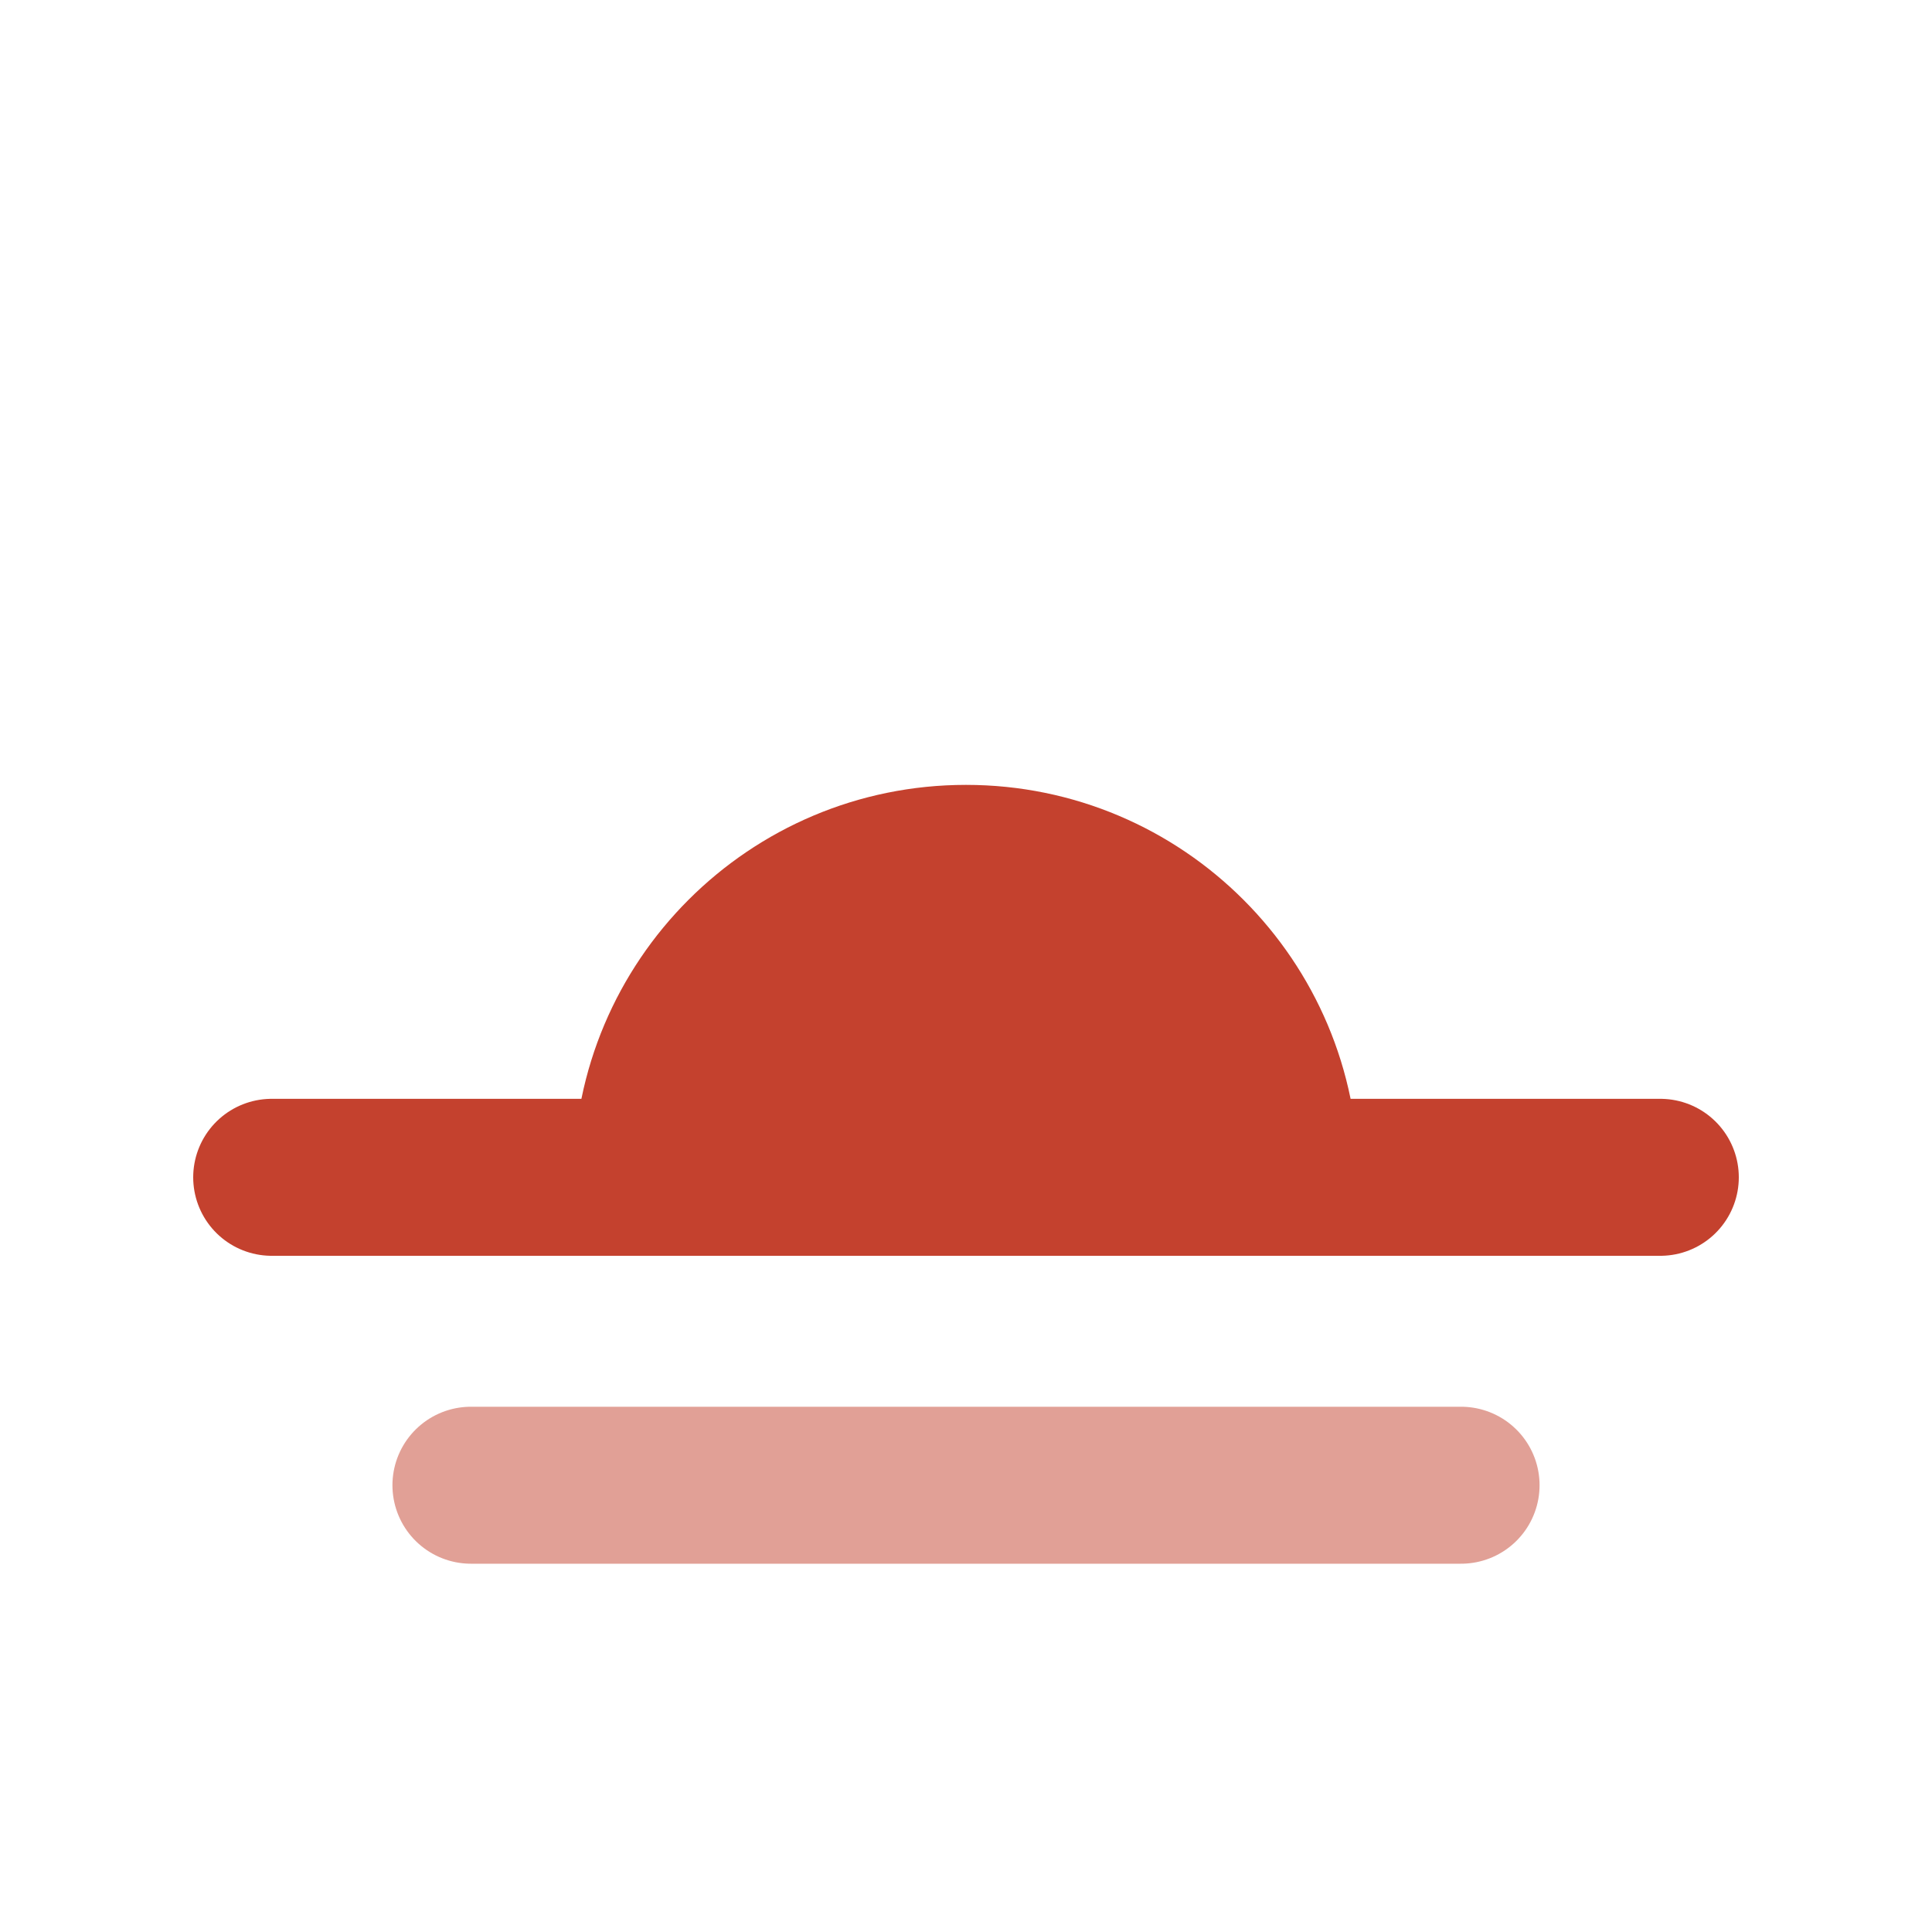
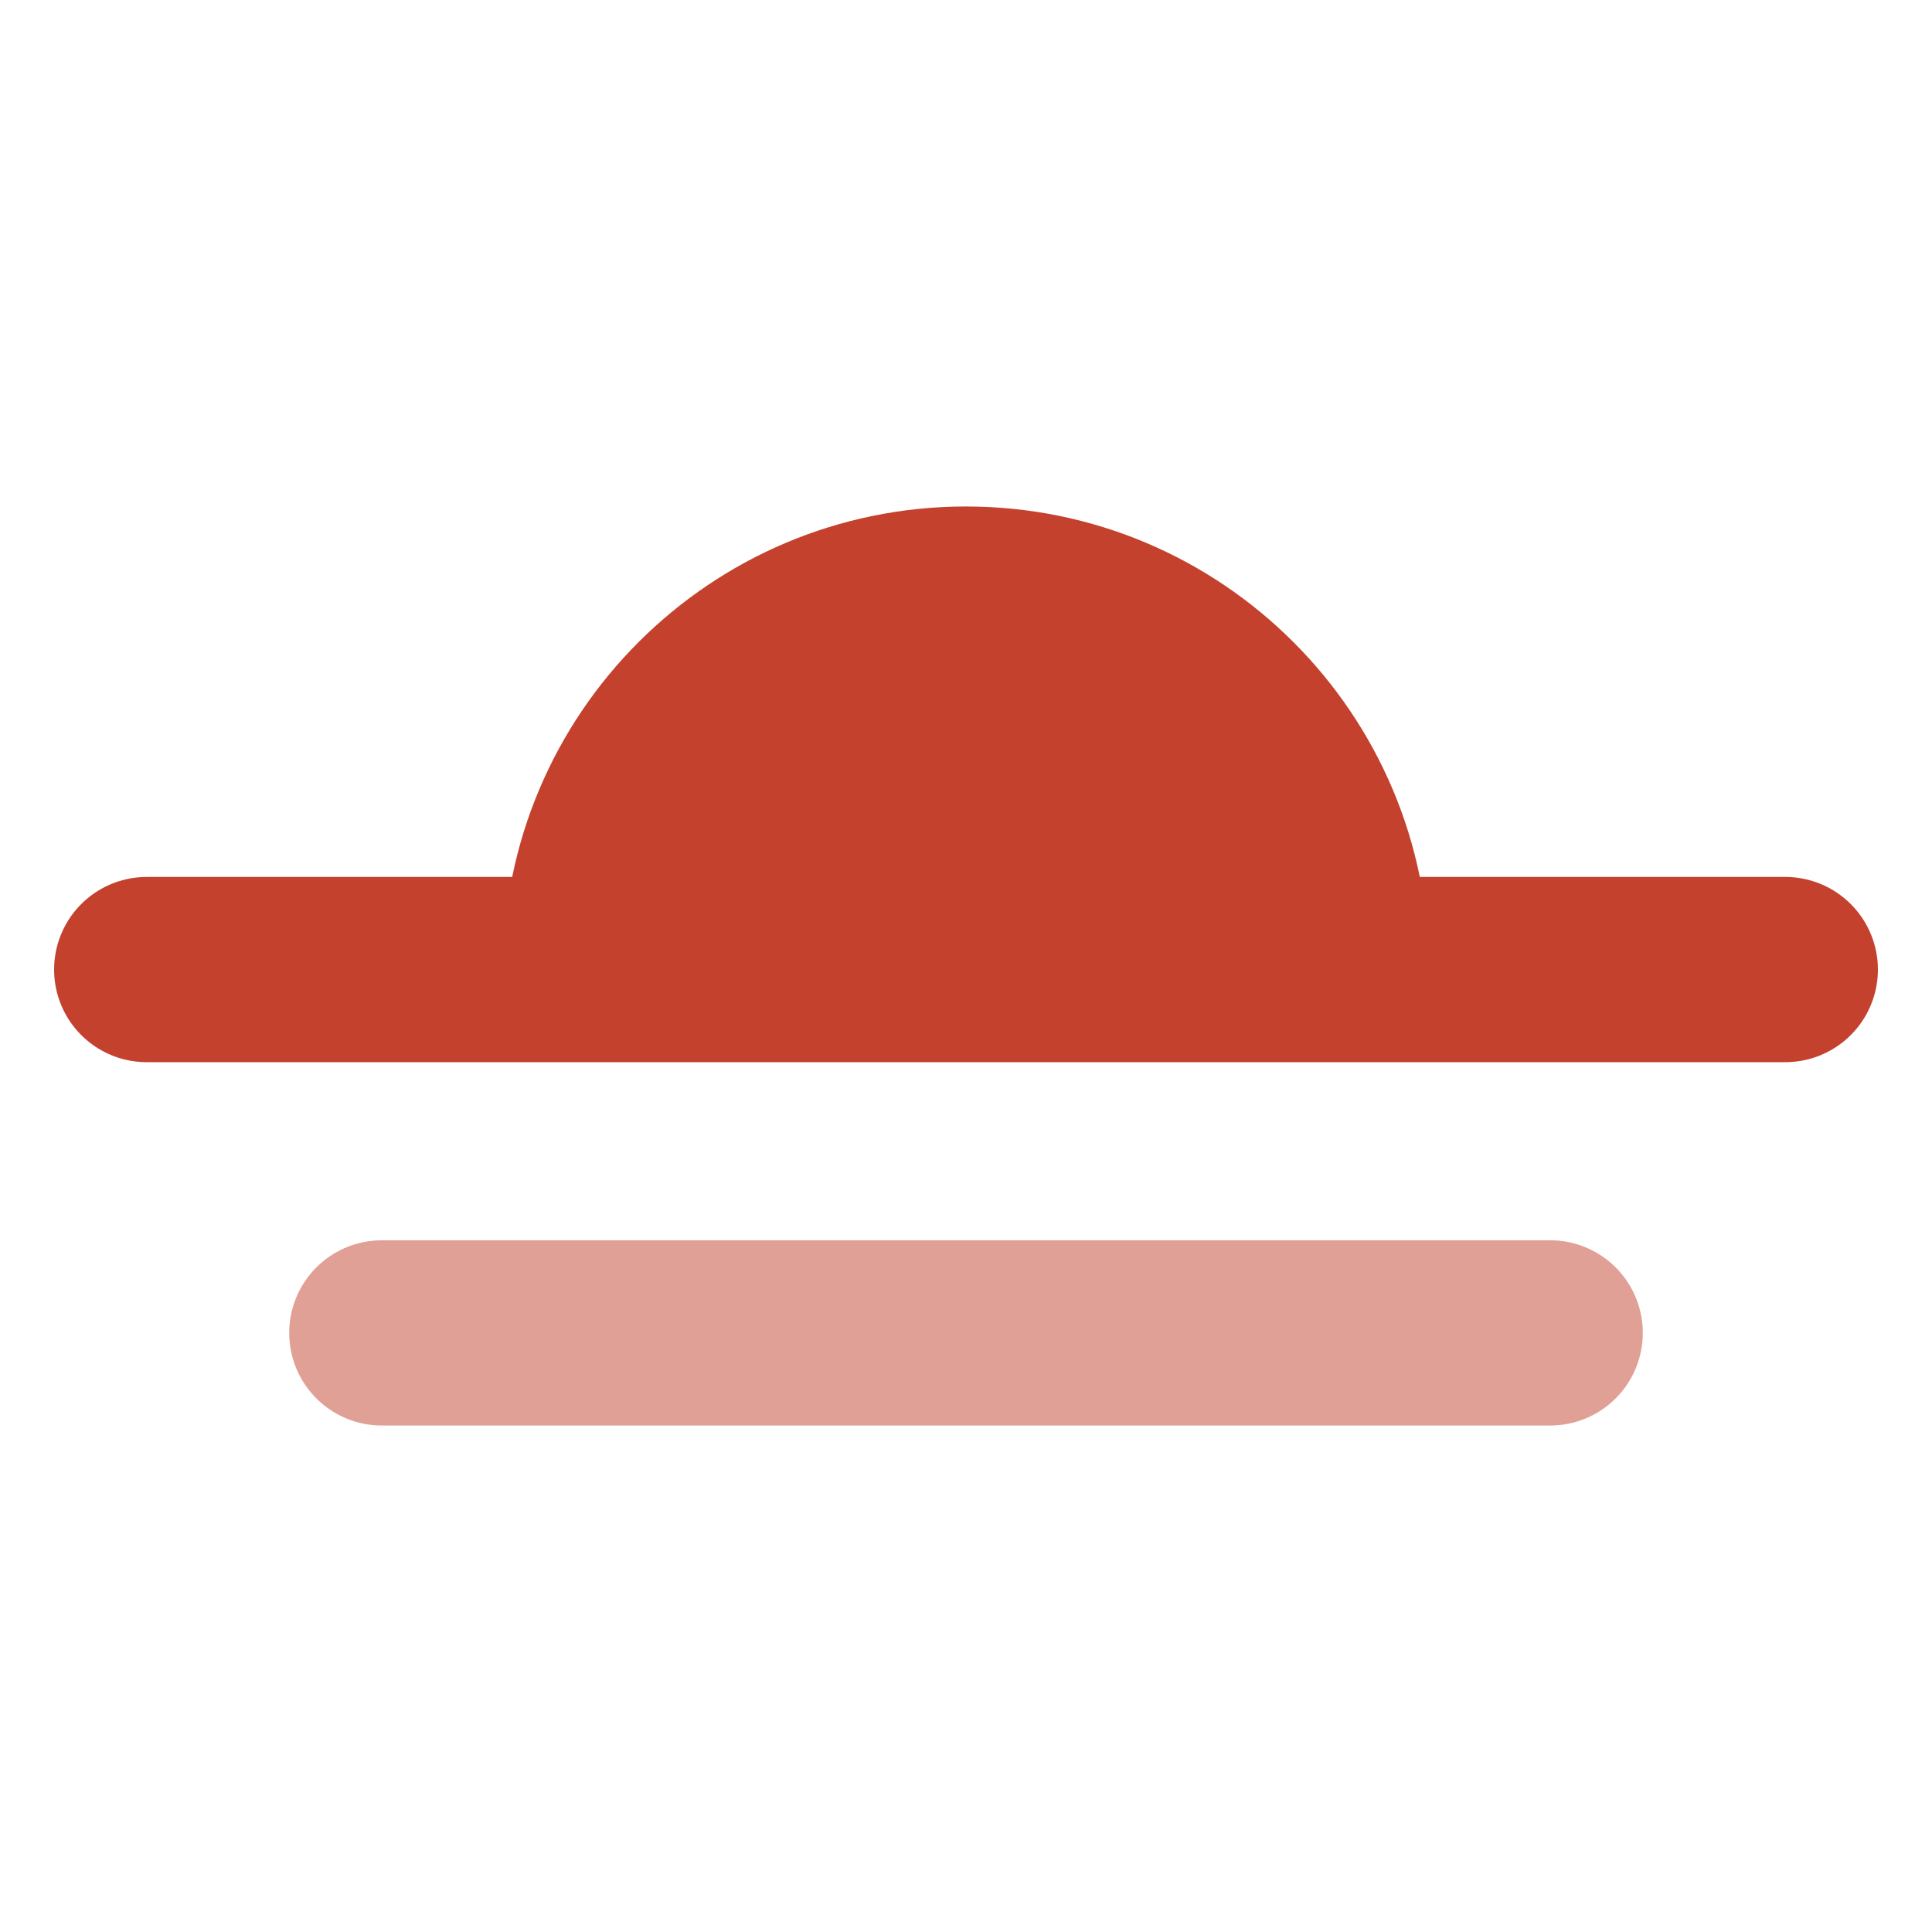
<svg xmlns="http://www.w3.org/2000/svg" viewBox="0 0 32 32">
-   <path d="M9.5 19.5a6.5 6.5 0 0 1 13 0z" fill="#c4412e" />
-   <path d="M4.5 19.5h23" fill="none" stroke="#c4412e" stroke-width="2.6" stroke-linecap="round" />
-   <path d="M7.8 24.6h16.4" fill="none" stroke="#c4412e" stroke-width="2.6" stroke-linecap="round" opacity="0.5" />
+   <g transform="translate(16,16) scale(1.18) translate(-16,-19.45)">
+     <path d="M9.5 19.5a6.5 6.5 0 0 1 13 0z" fill="#c4412e" />
+     <path d="M4.5 19.5h23" fill="none" stroke="#c4412e" stroke-width="2.6" stroke-linecap="round" />
+     <path d="M7.8 24.6h16.4" fill="none" stroke="#c4412e" stroke-width="2.6" stroke-linecap="round" opacity="0.5" />
+   </g>
</svg>
